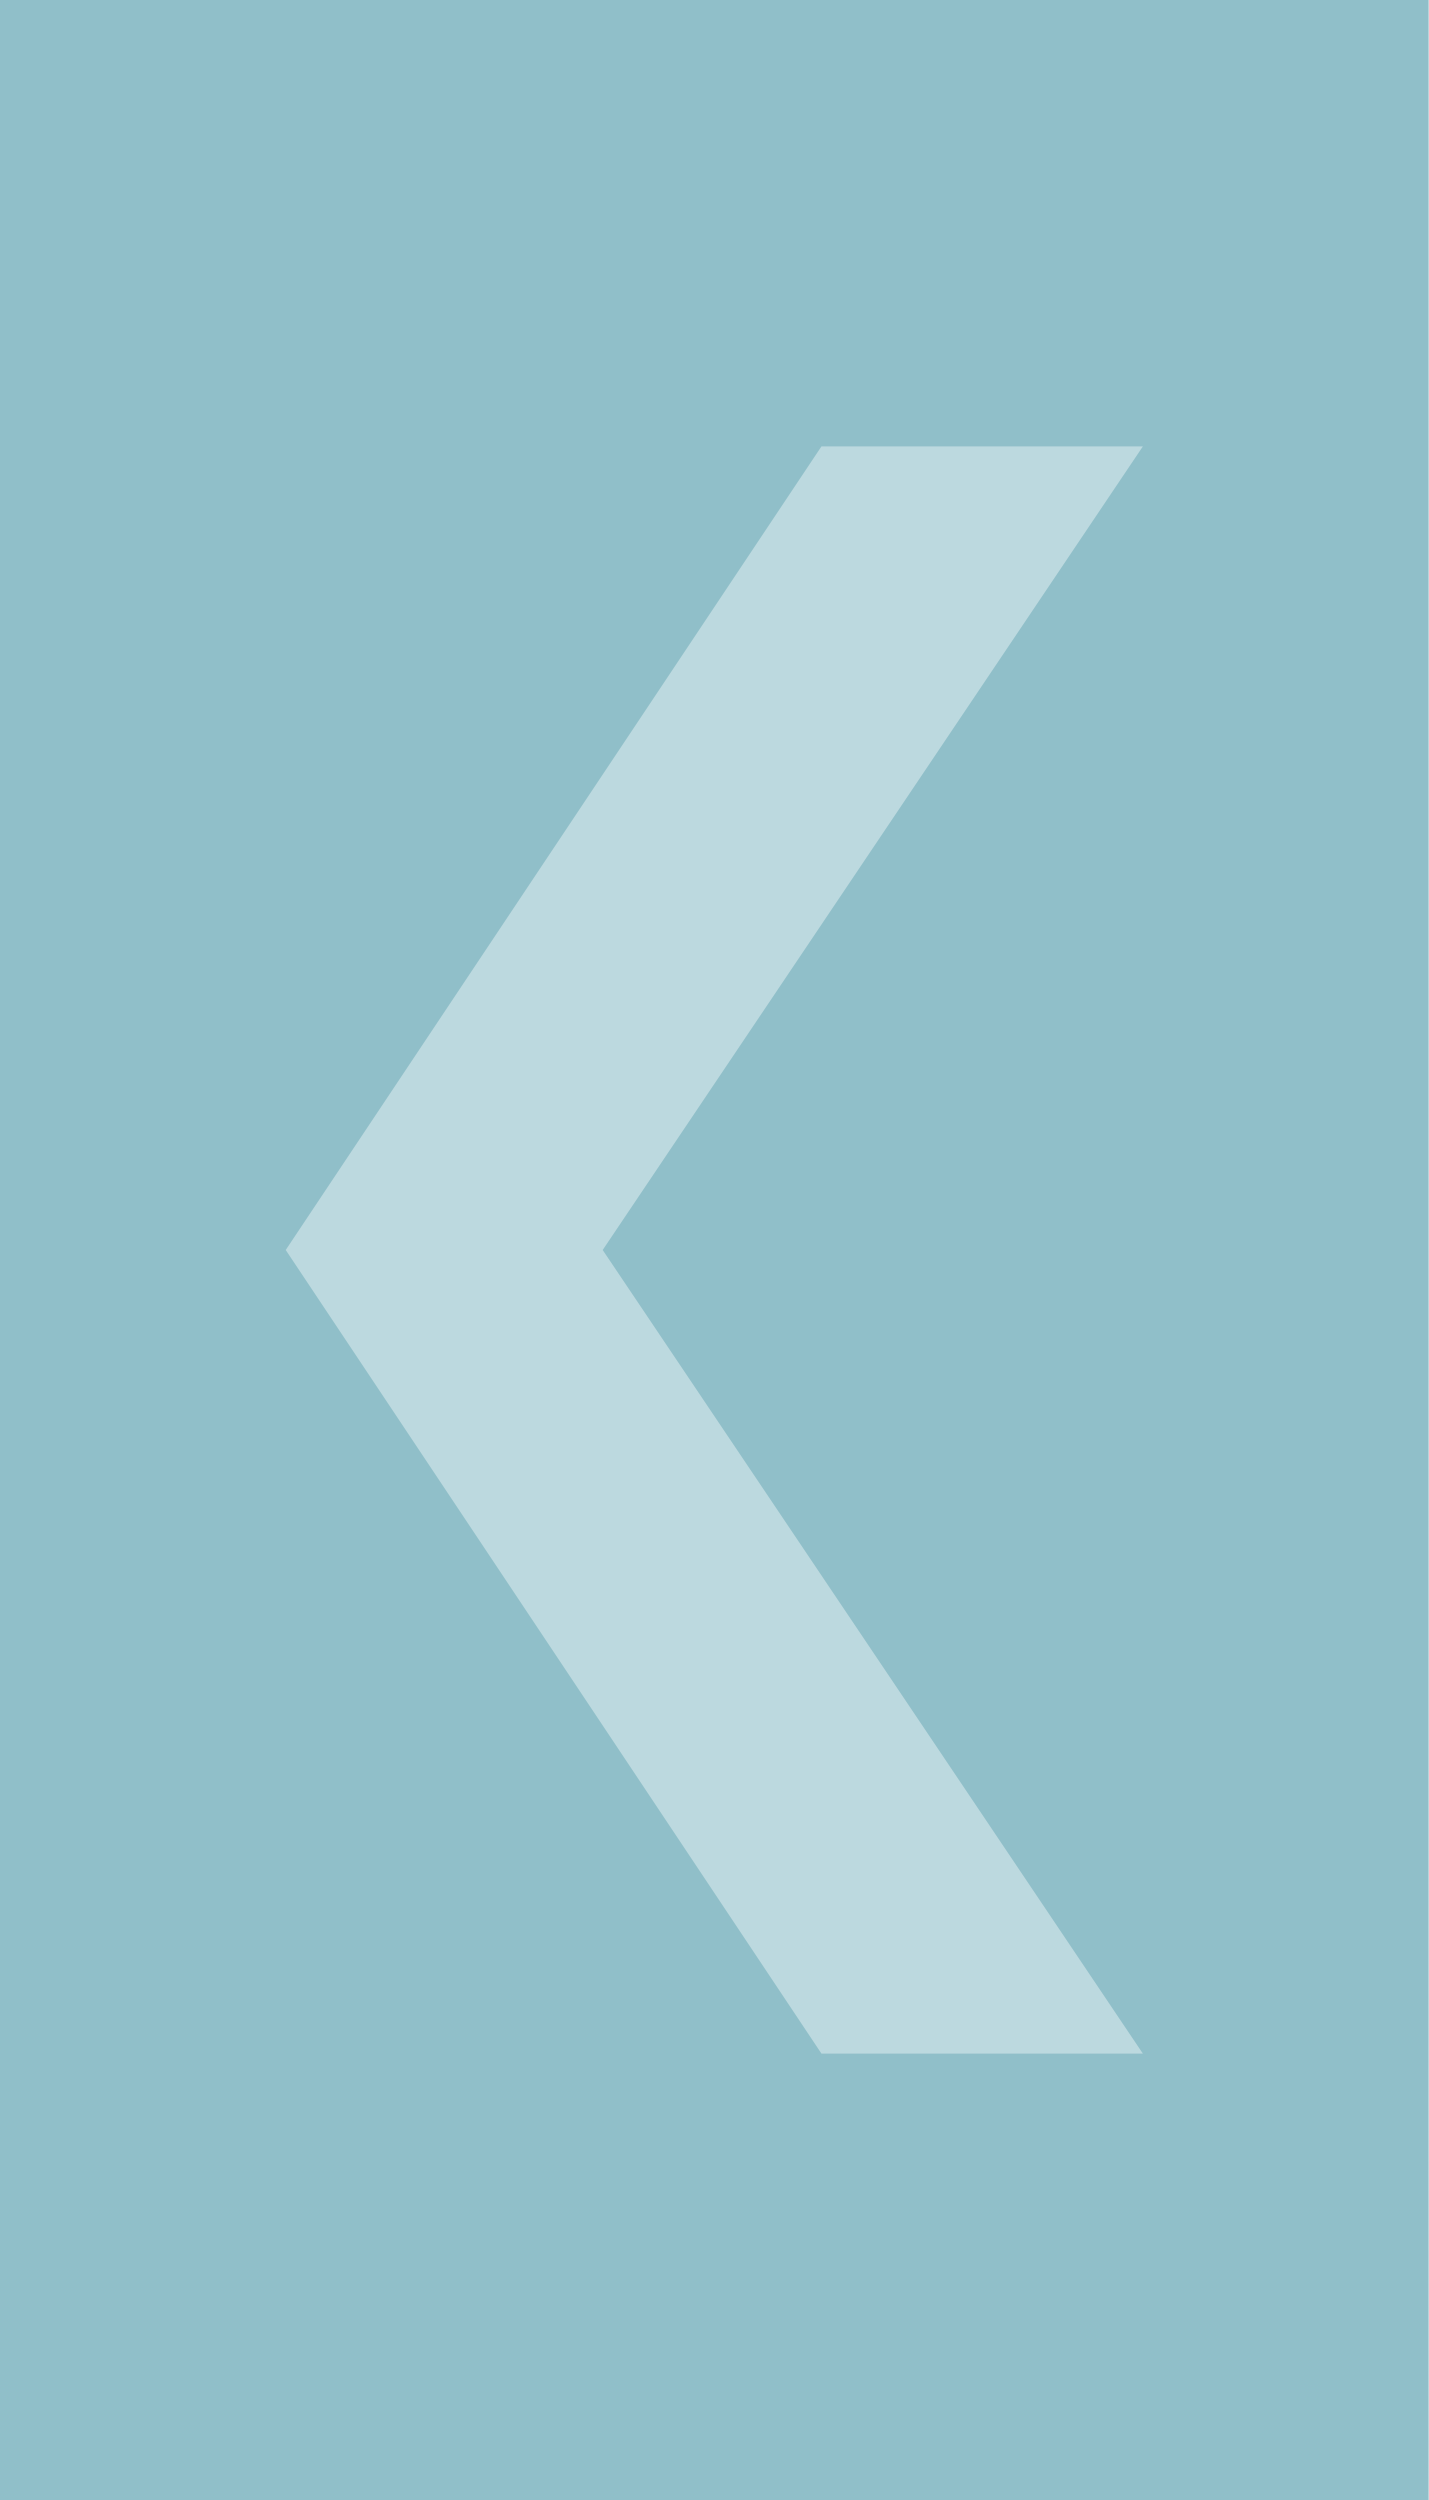
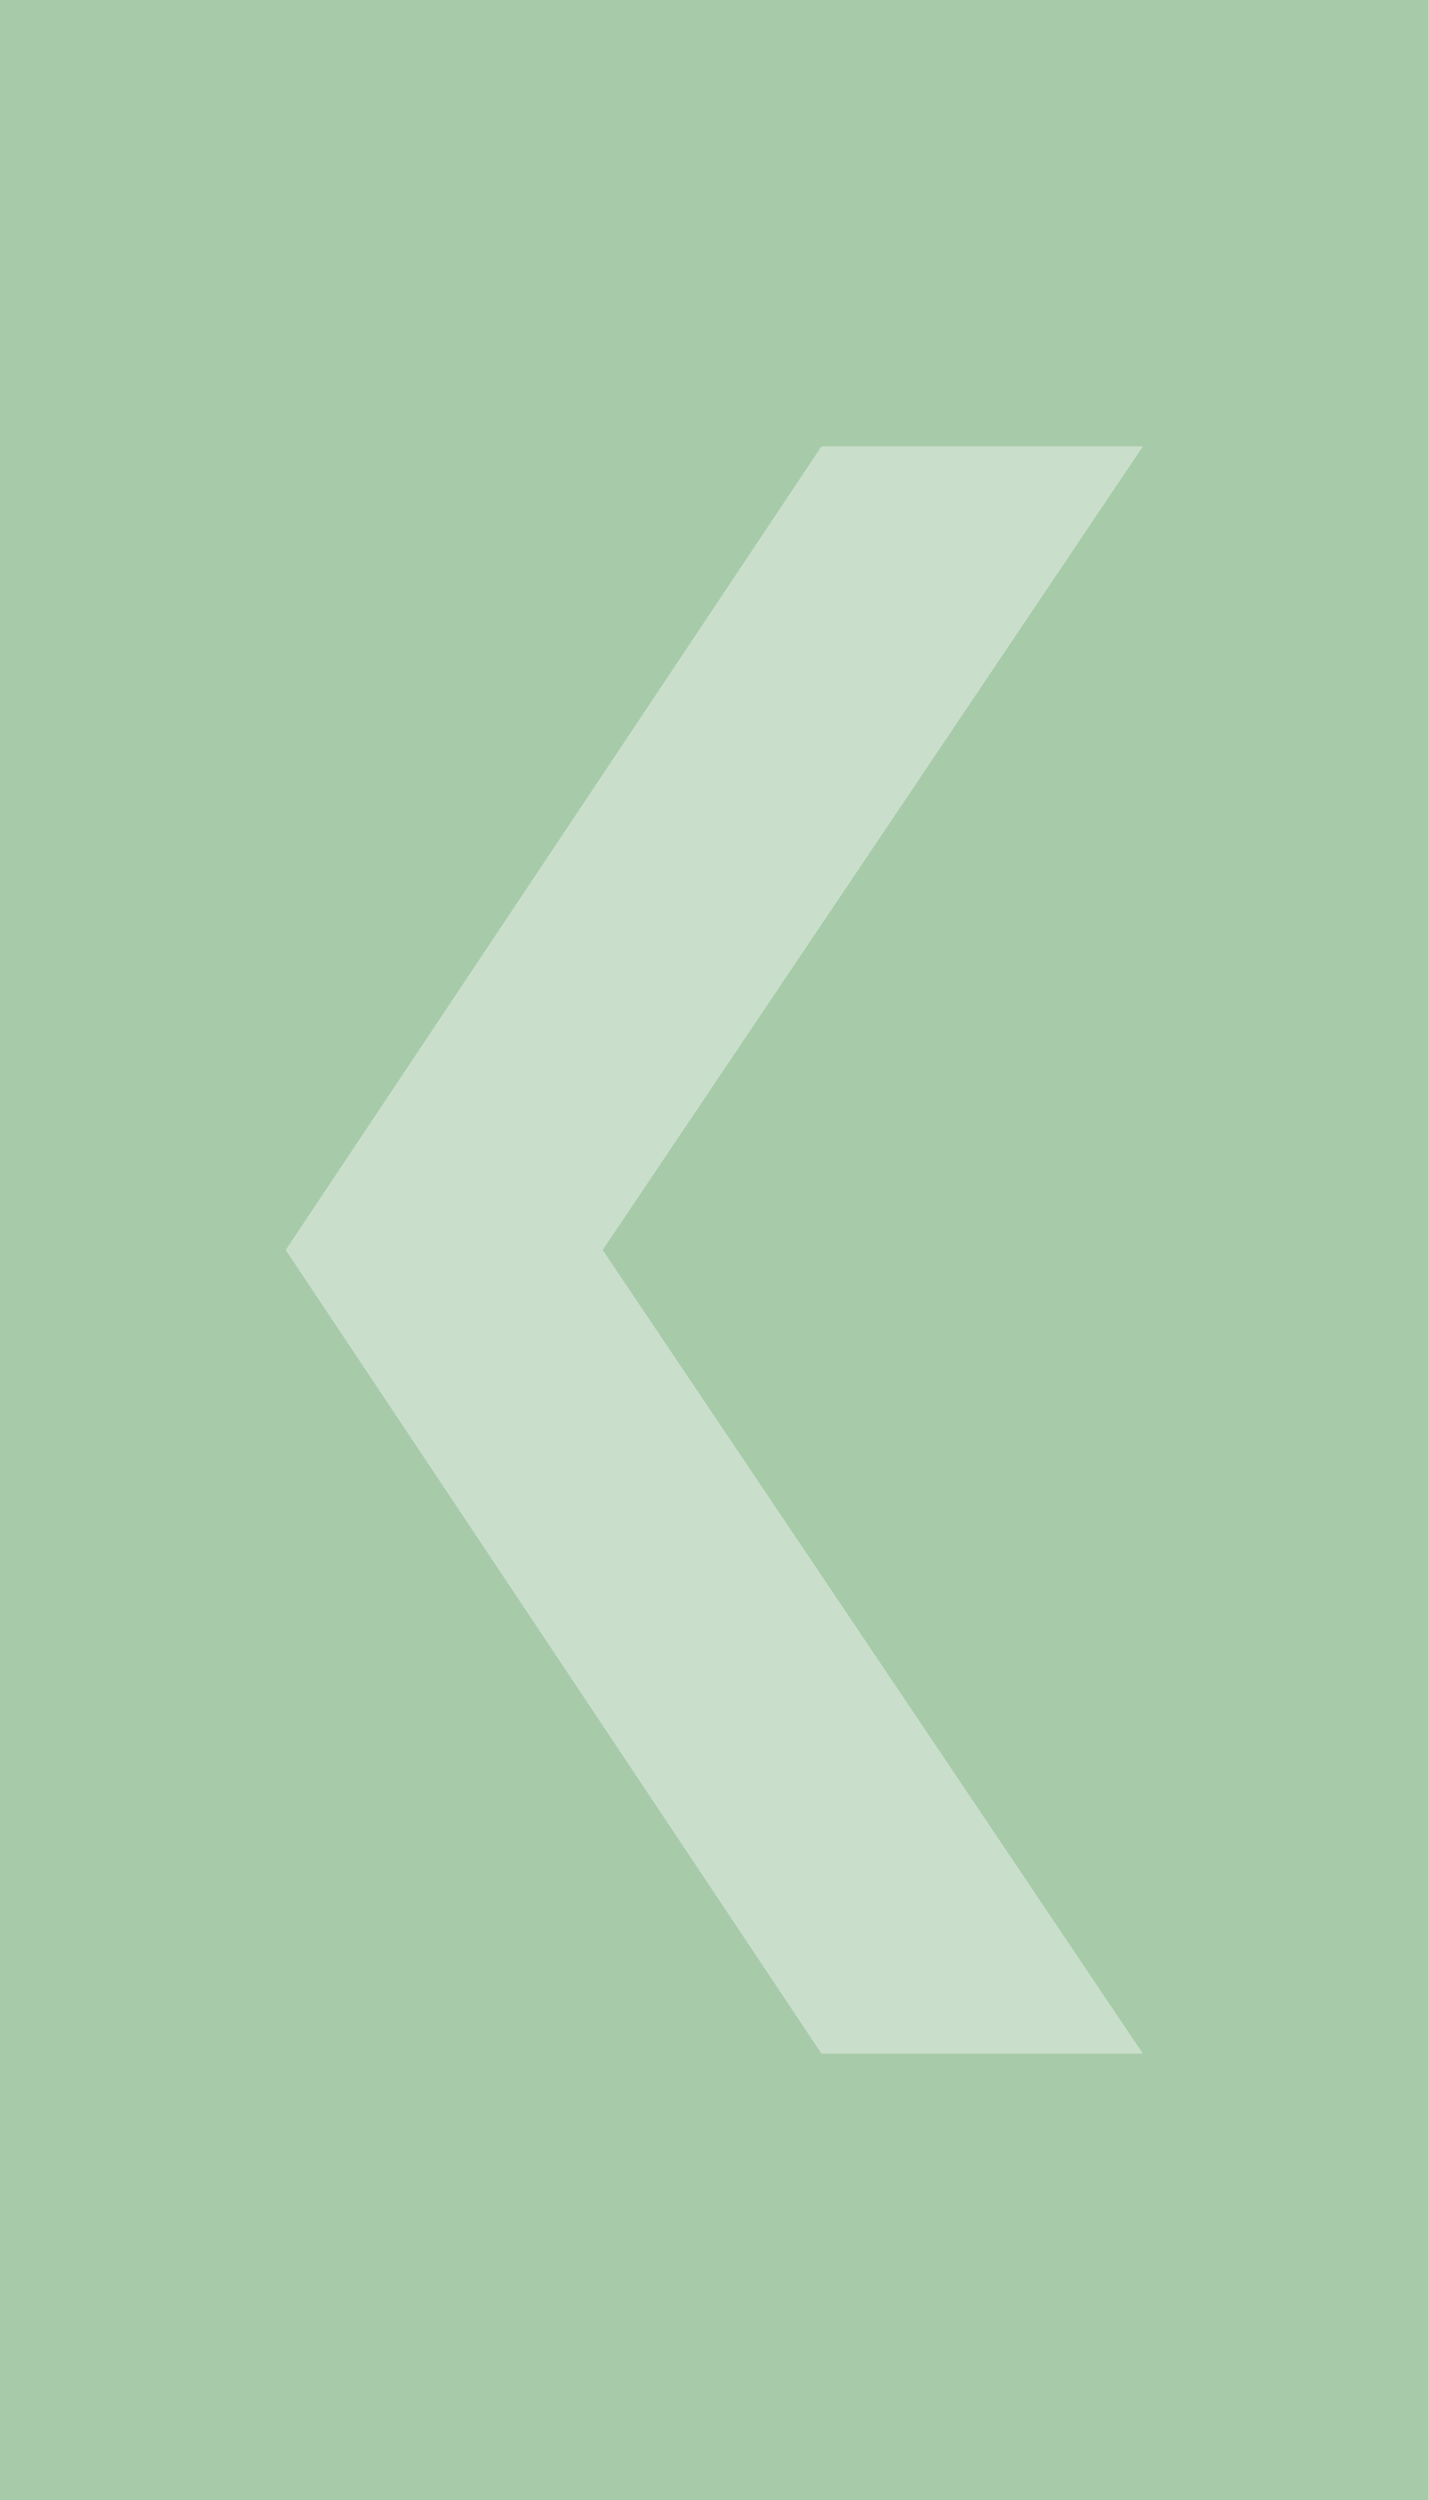
<svg xmlns="http://www.w3.org/2000/svg" version="1.1" id="Layer_1" x="0px" y="0px" viewBox="0 0 32 56" style="enable-background:new 0 0 32 56;" xml:space="preserve">
  <style type="text/css">
- 	.st0{opacity:0.4;fill:#00758F;enable-background:new    ;}
+ 	.st0{opacity:0.4;fill:#3A913F;enable-background:new    ;}
	.st1{opacity:0.4;fill:#FFFFFF;enable-background:new    ;}
</style>
  <g>
    <rect y="0" class="st0" width="32" height="56" />
    <polygon class="st1" points="13.5,28 25.6,46 18.4,46 6.4,28 18.4,10 25.6,10  " />
  </g>
</svg>
